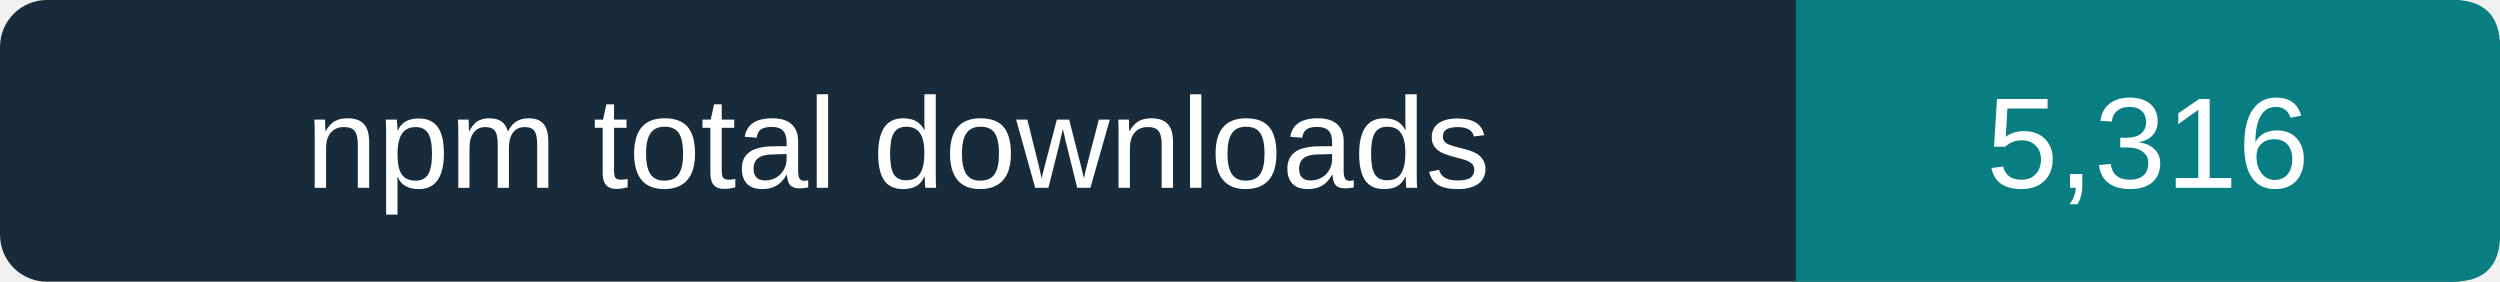
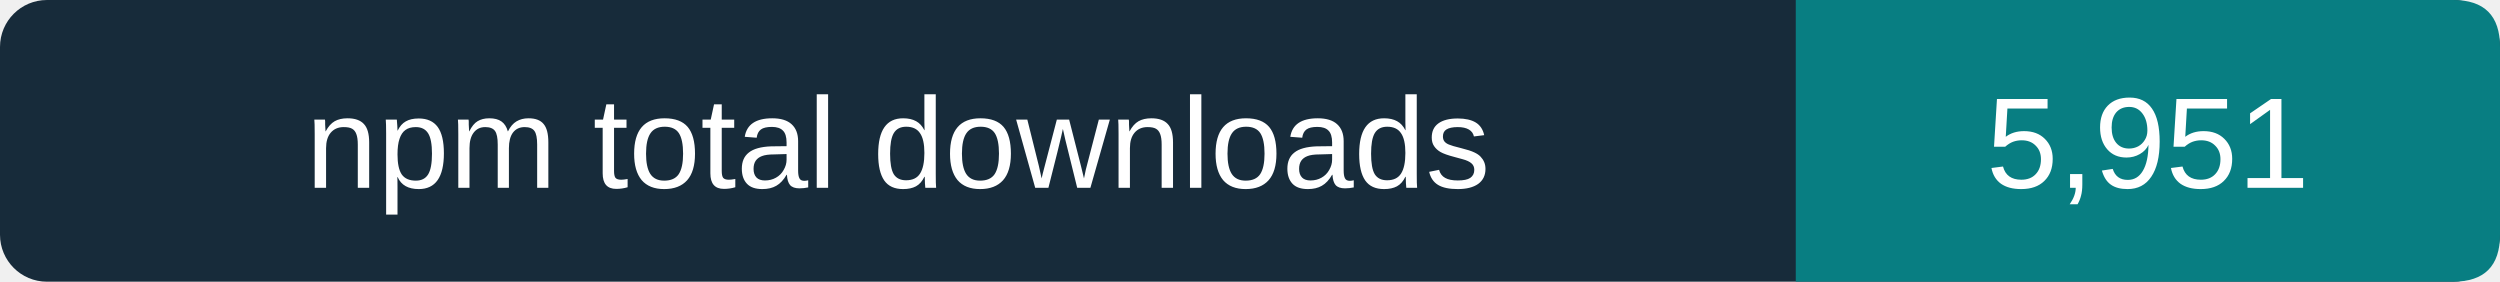
- <svg xmlns="http://www.w3.org/2000/svg" width="213" height="24" role="img" aria-label="npm total downloads: 5,316">
+ <svg xmlns="http://www.w3.org/2000/svg" width="213" height="24" role="img" aria-label="npm total downloads: 5,951">
  <rect width="213" height="24" rx="4" fill="#172b3a" />
  <path d="M153 0h56q4 0 4 4v16q0 4-4 4h-56z" fill="#087e82" />
  <g fill="#fff" font-family="Verdana,Arial,sans-serif" font-size="11" text-anchor="middle">
    <text x="76.5" y="16">npm total downloads</text>
-     <text x="183" y="16">5,316</text>
+     <text x="183" y="16">5,951</text>
  </g>
</svg>
